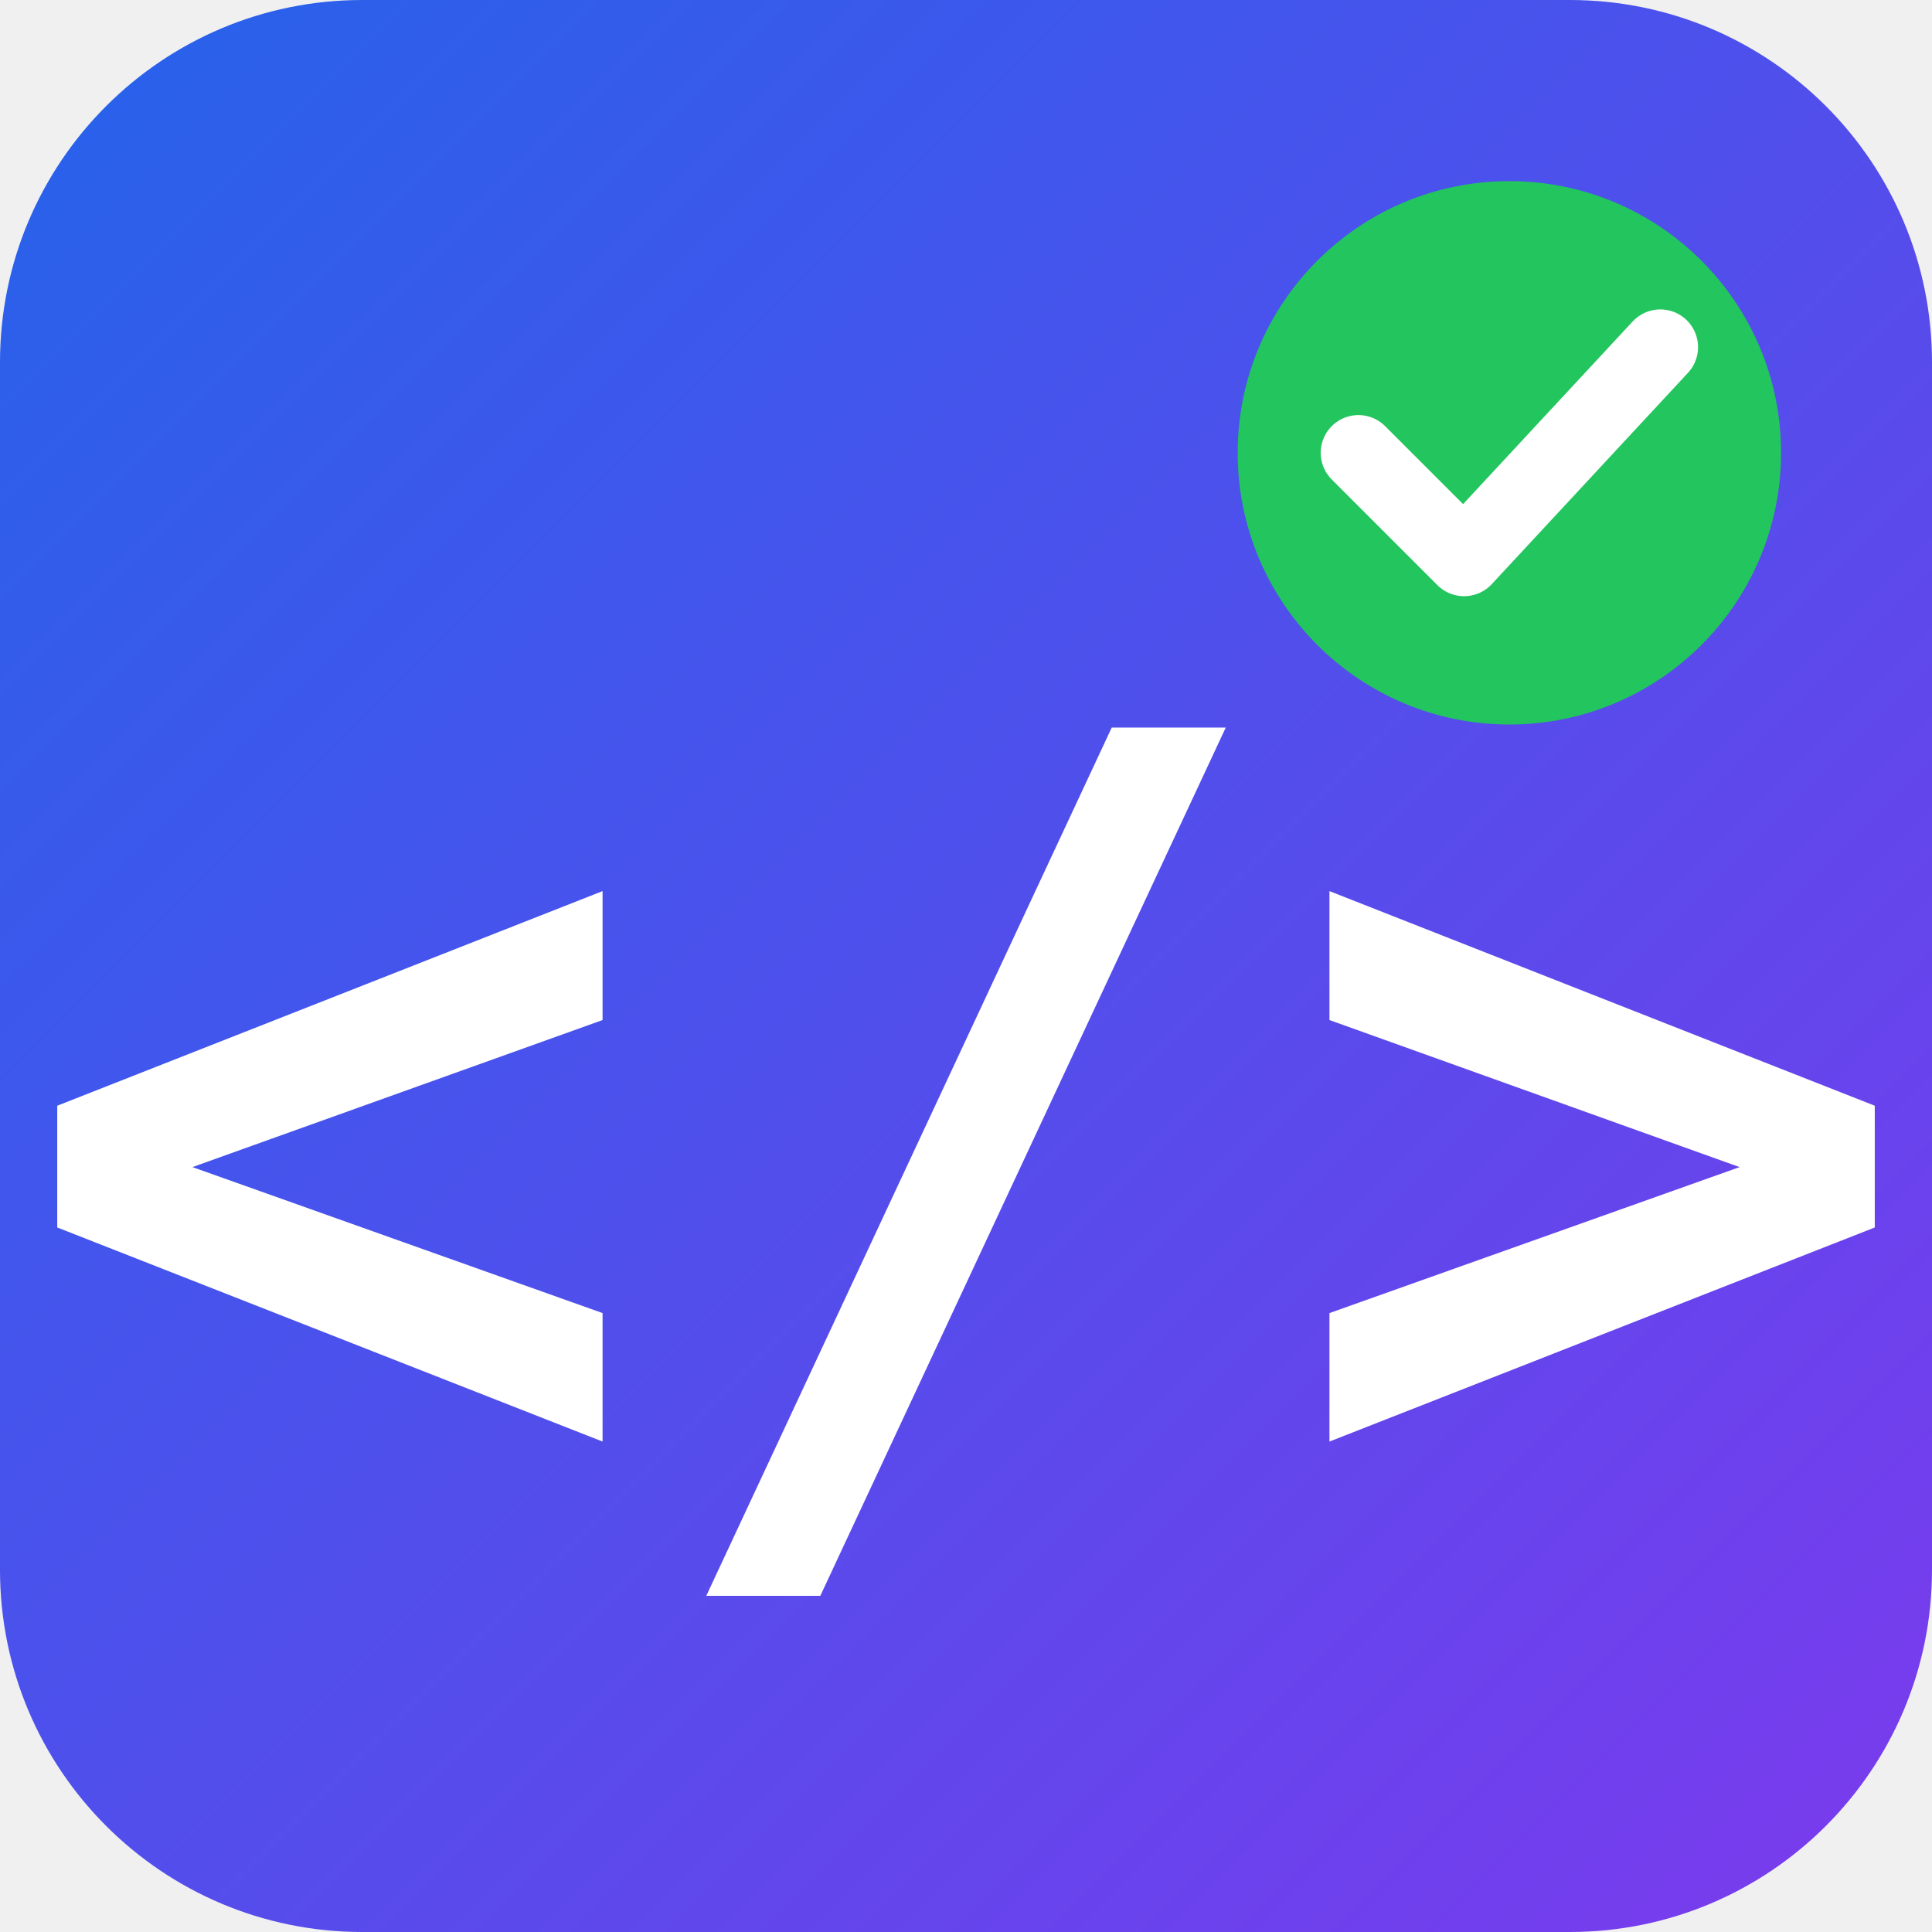
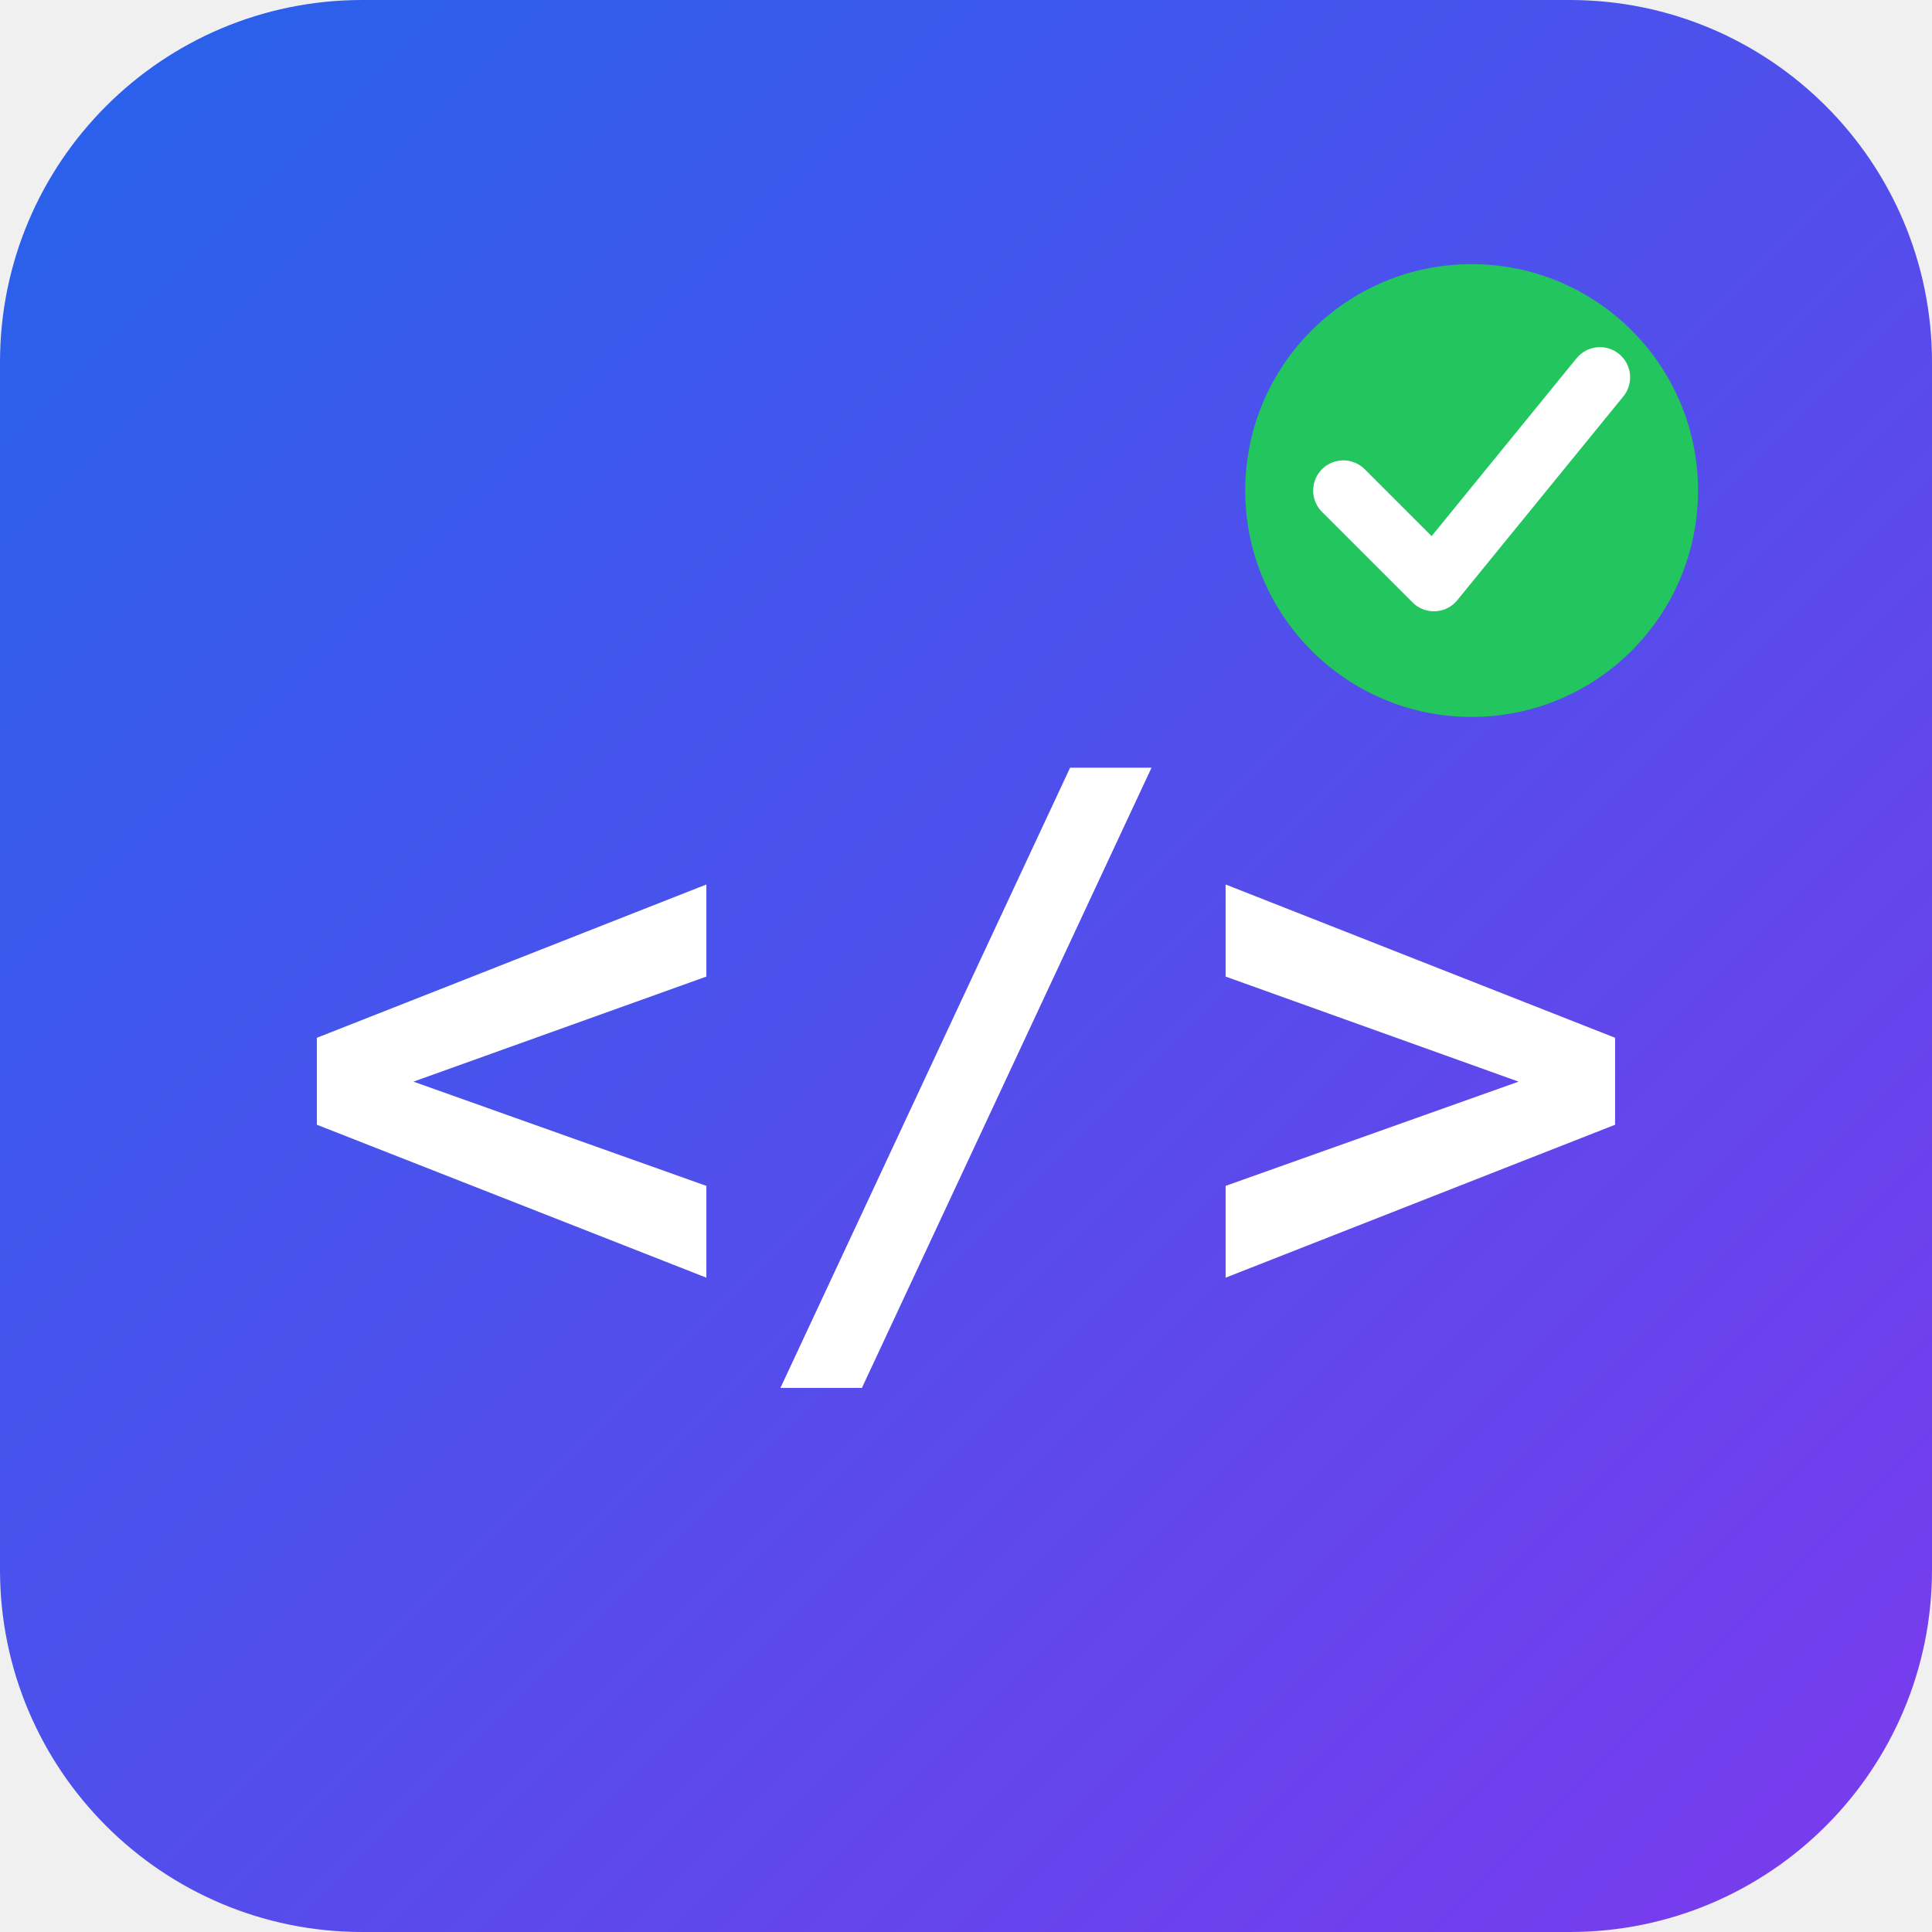
<svg xmlns="http://www.w3.org/2000/svg" viewBox="0 0 512 512">
  <defs>
    <linearGradient id="bg" x1="0%" y1="0%" x2="100%" y2="100%">
      <stop offset="0%" style="stop-color:#2563eb" />
      <stop offset="100%" style="stop-color:#7c3aed" />
    </linearGradient>
  </defs>
  <rect width="512" height="512" rx="96" fill="url(#bg)" />
-   <text x="256" y="300" text-anchor="middle" font-family="monospace" font-weight="bold" font-size="280" fill="white" dominant-baseline="central">&lt;/&gt;</text>
-   <circle cx="400" cy="120" r="72" fill="#22c55e" />
-   <polyline points="360,120 388,148 440,92" fill="none" stroke="white" stroke-width="20" stroke-linecap="round" stroke-linejoin="round" />
+   <text x="256" y="280" text-anchor="middle" font-family="monospace" font-weight="bold" font-size="200" fill="white" dominant-baseline="central">&lt;/&gt;</text>
+   <circle cx="390" cy="130" r="60" fill="#22c55e" />
+   <polyline points="356,130 380,154 424,100" fill="none" stroke="white" stroke-width="16" stroke-linecap="round" stroke-linejoin="round" />
</svg>
